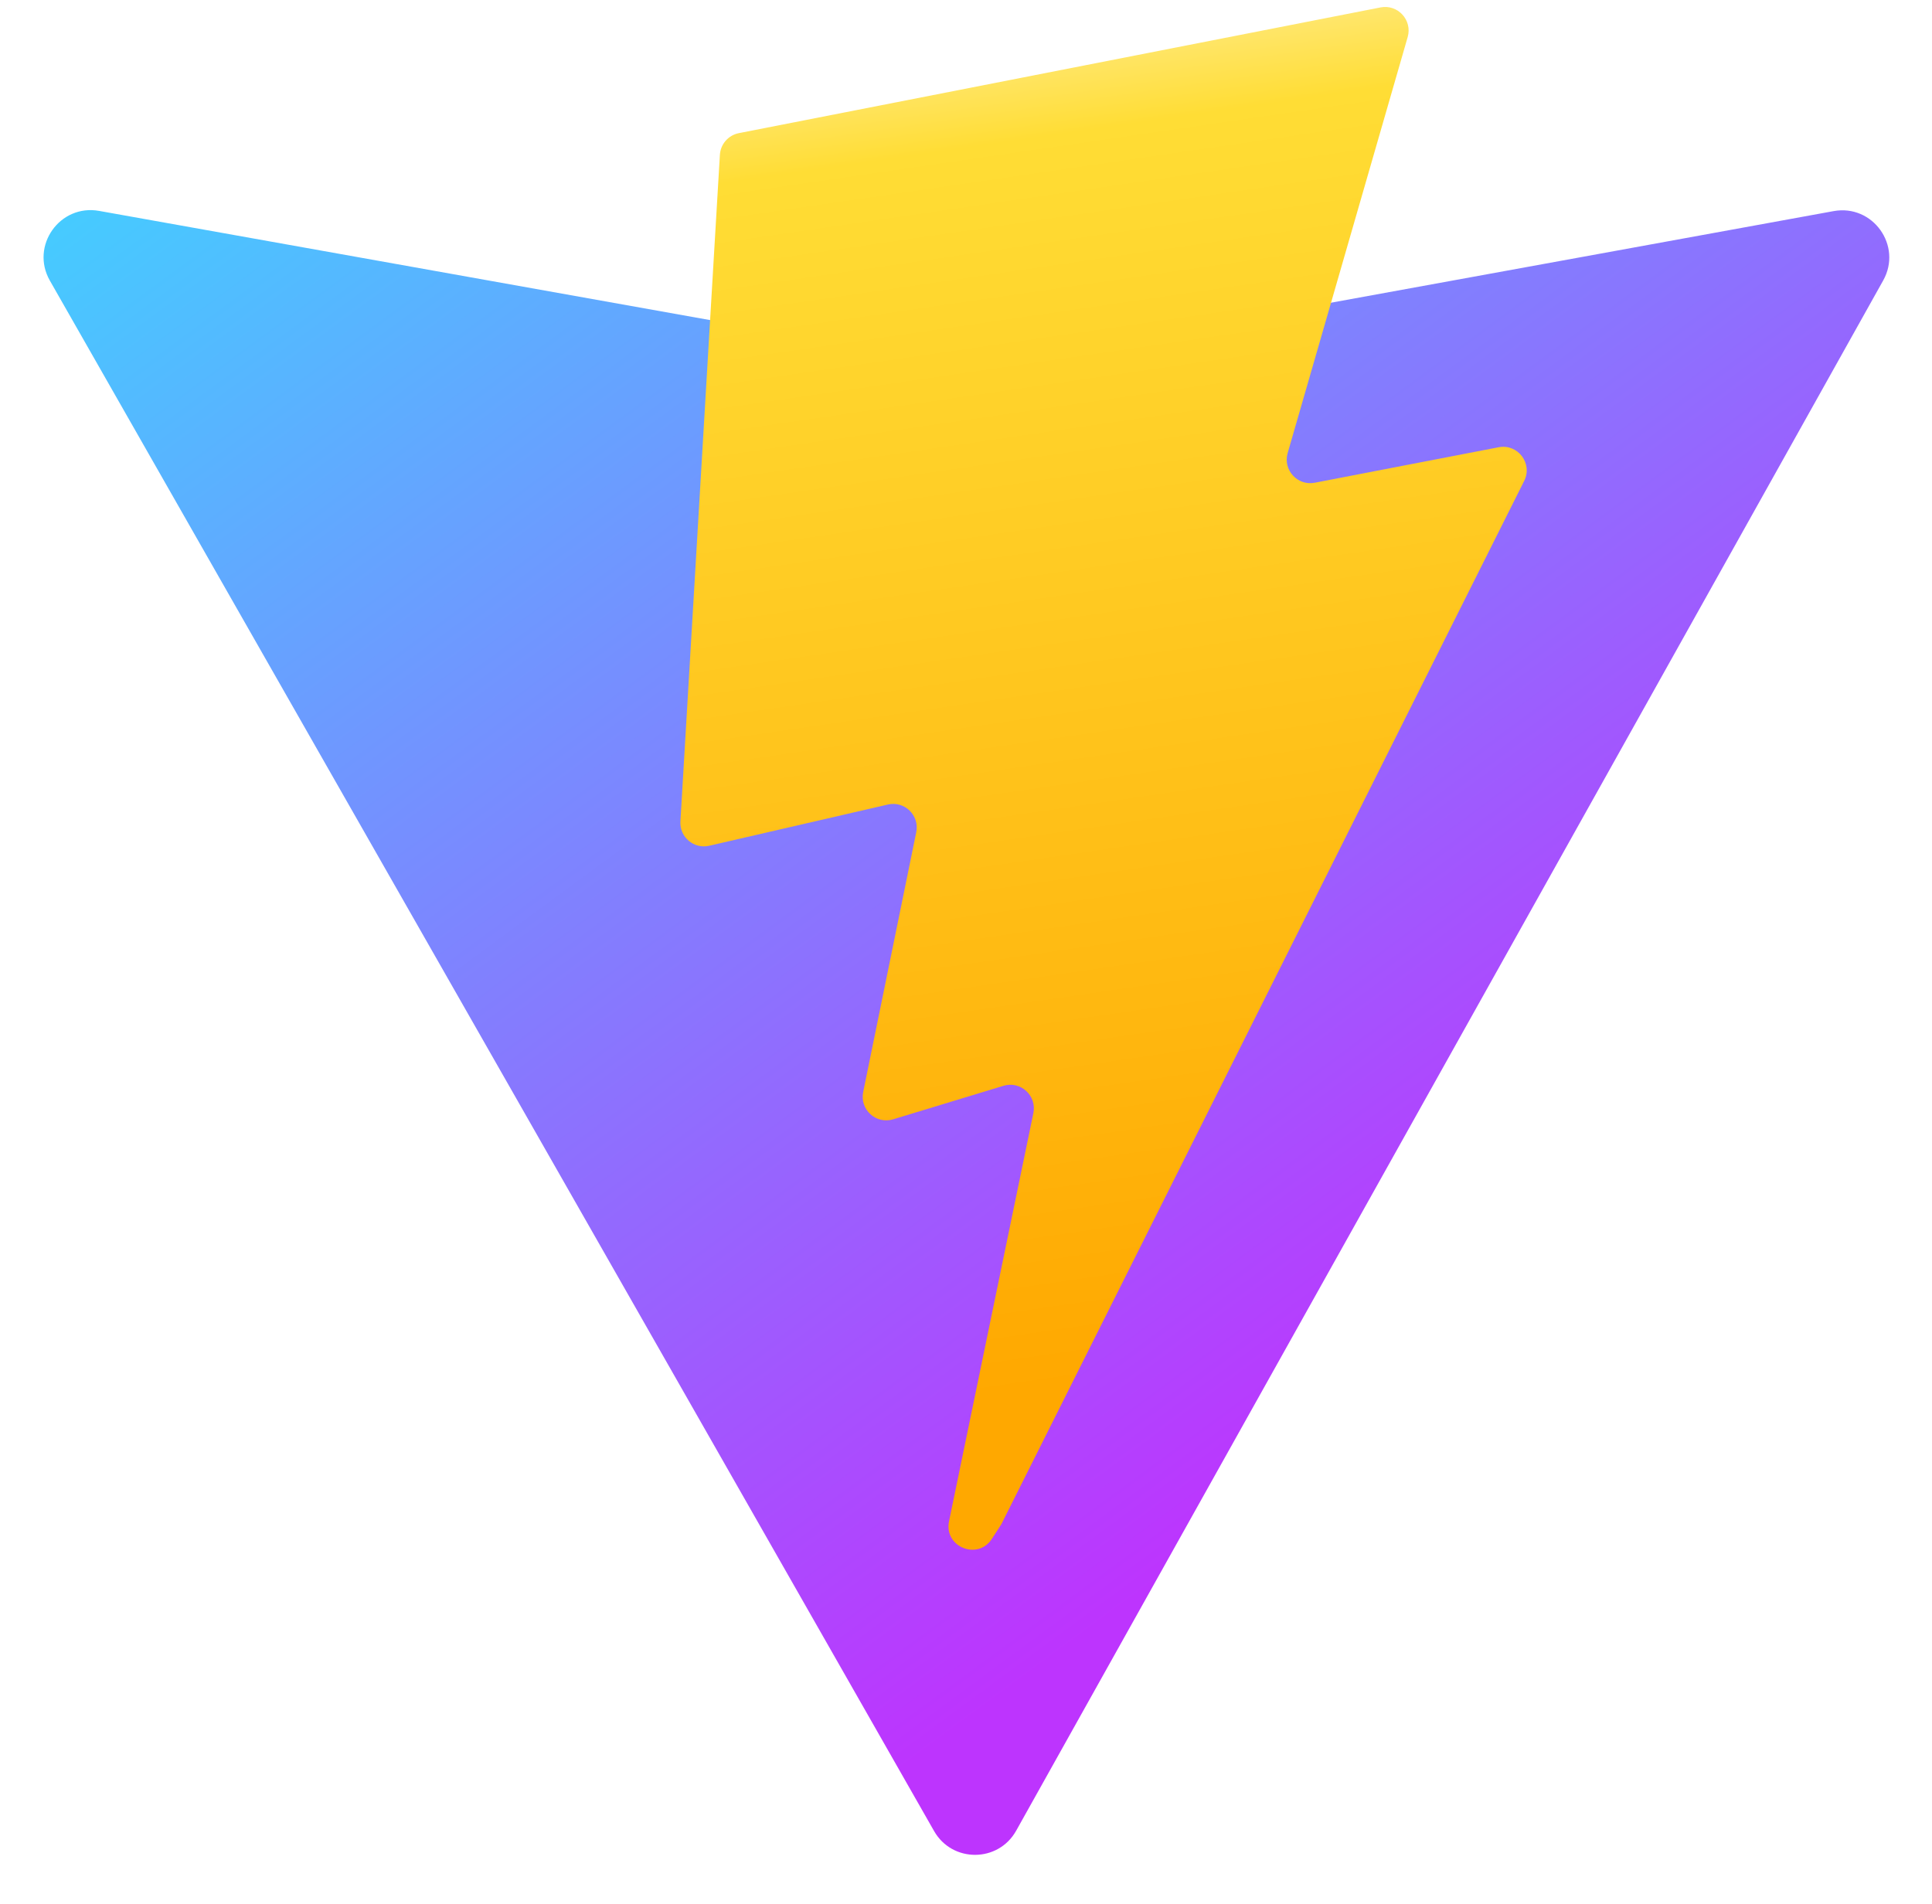
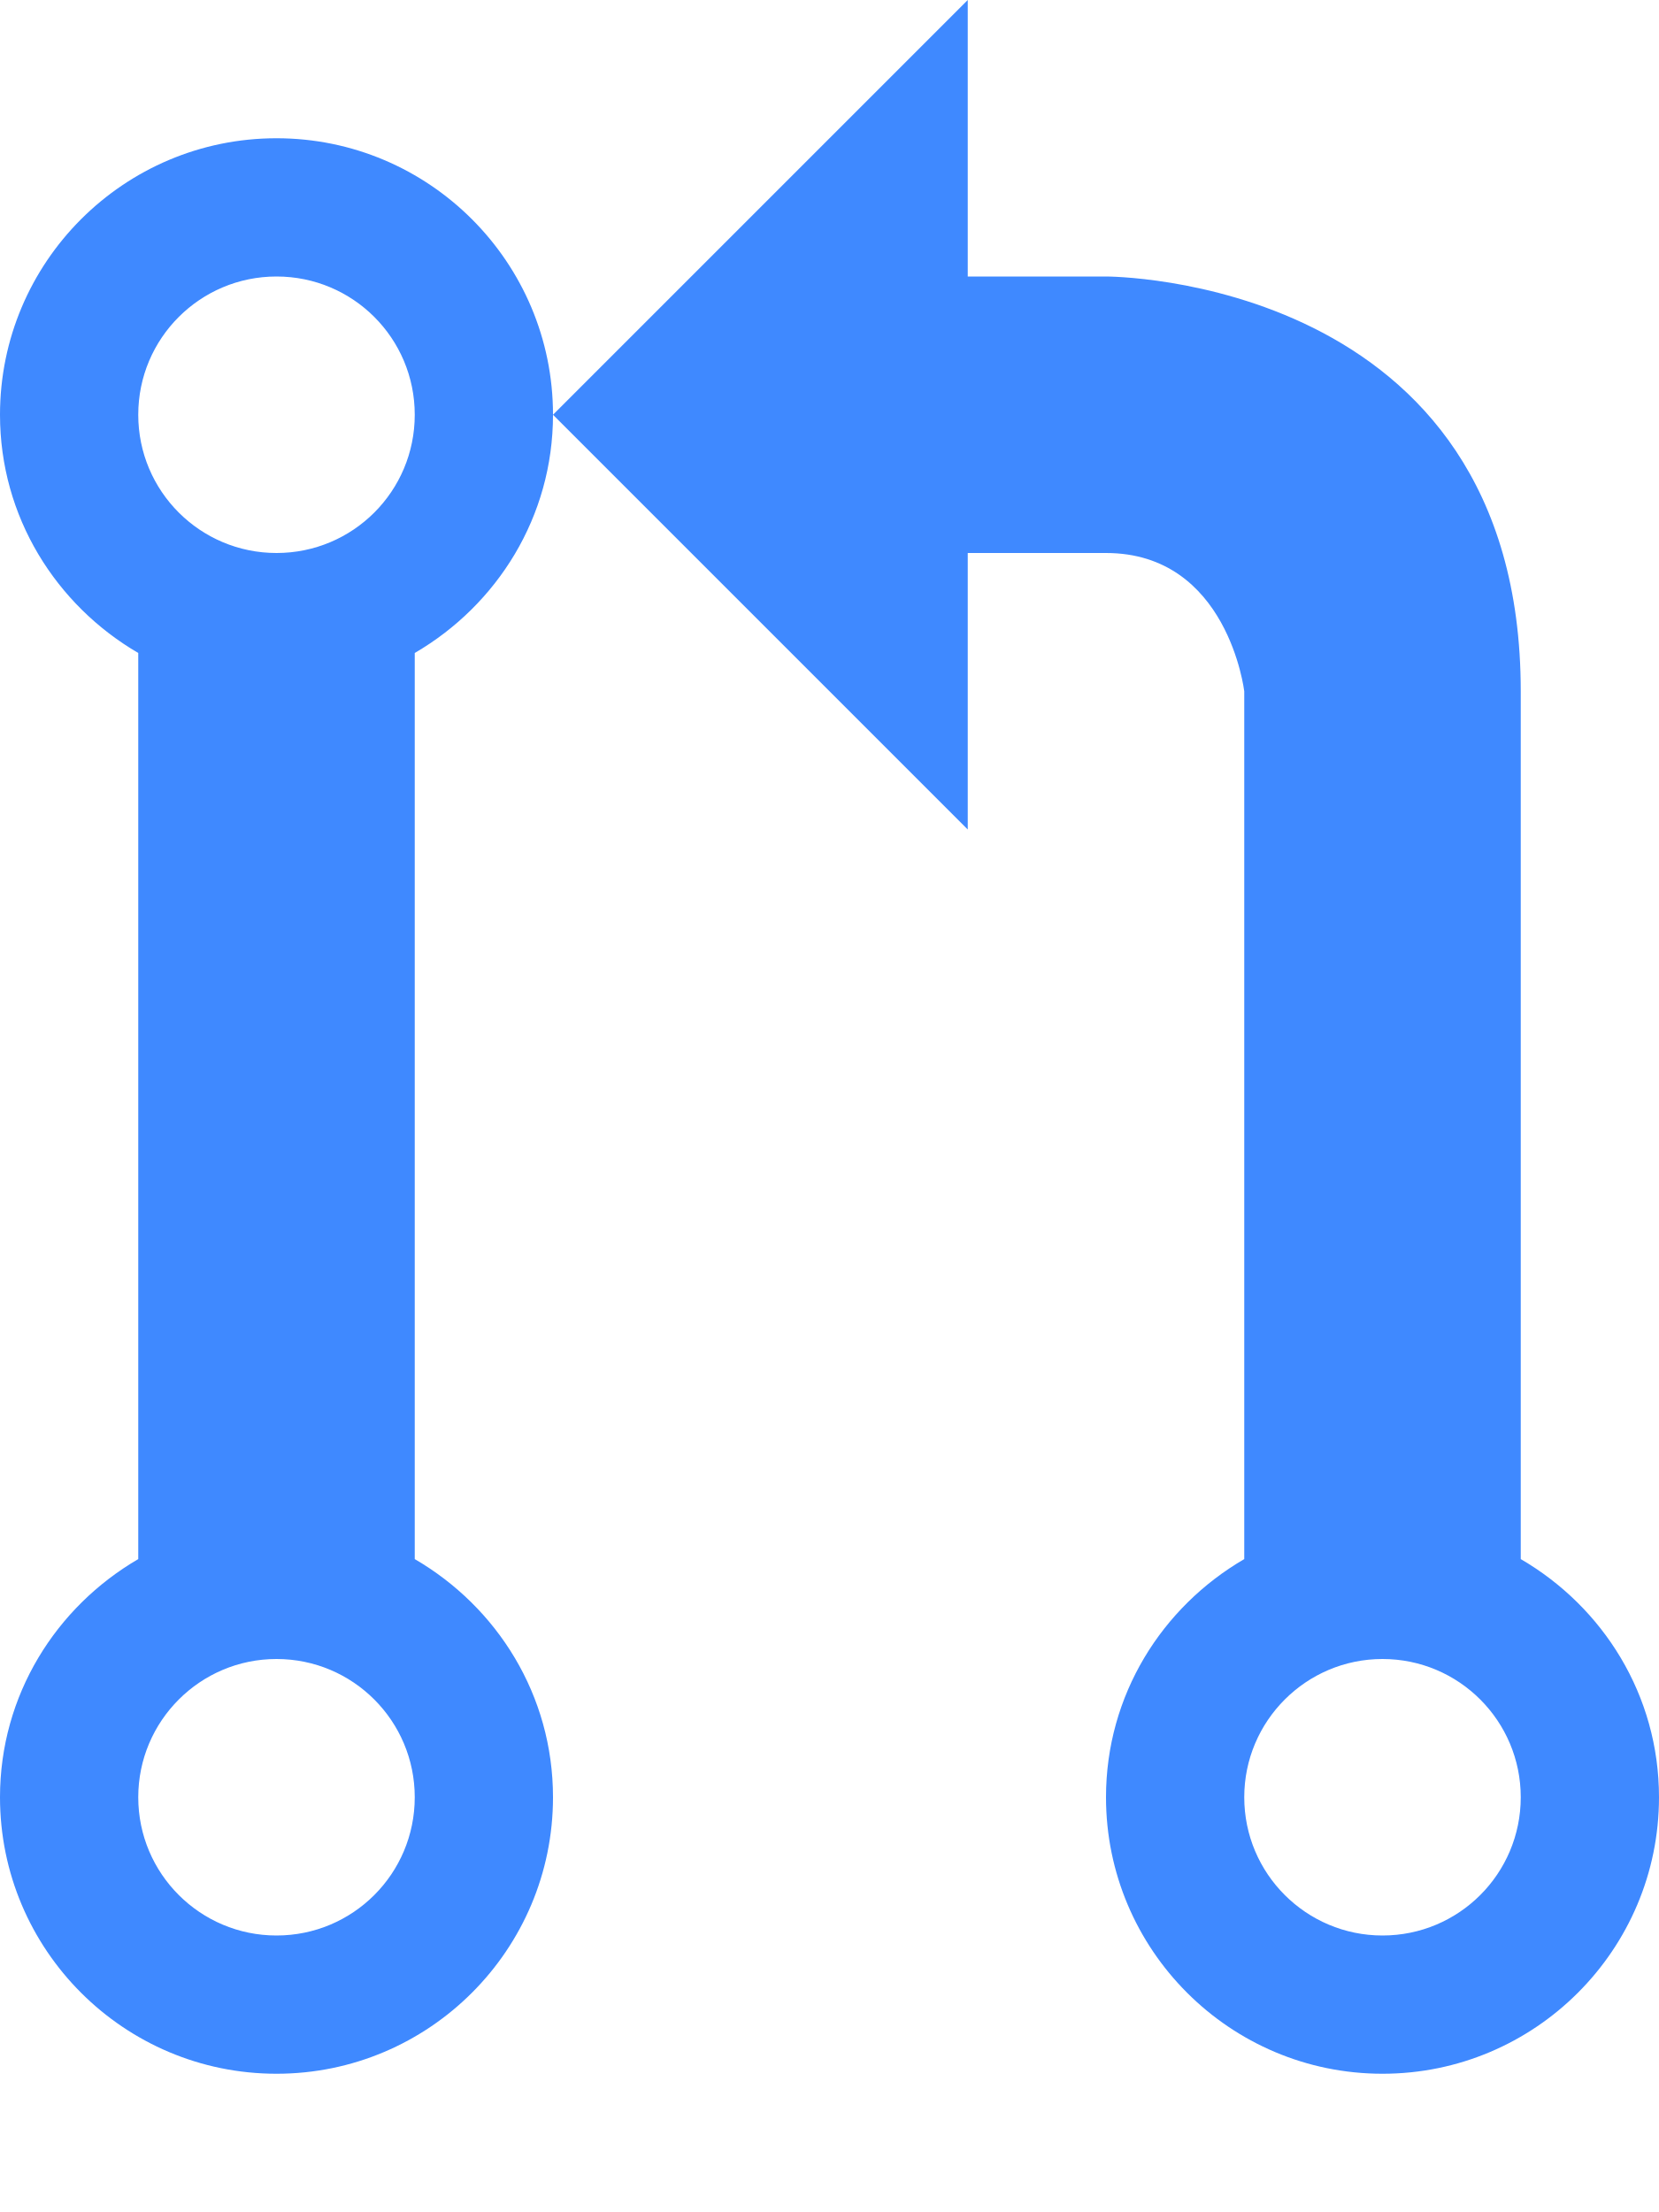
- <svg xmlns="http://www.w3.org/2000/svg" width="410" height="404" viewBox="0 0 410 404" fill="none">
-   <path d="M399.641 59.525L215.643 388.545C211.844 395.338 202.084 395.378 198.228 388.618L10.582 59.556C6.381 52.19 12.68 43.267 21.028 44.759L205.223 77.682C206.398 77.892 207.601 77.89 208.776 77.676L389.119 44.806C397.439 43.289 403.768 52.143 399.641 59.525Z" fill="url(#paint0_linear)" />
-   <path d="M292.965 1.574L156.801 28.255C154.563 28.694 152.906 30.59 152.771 32.866L144.395 174.33C144.198 177.662 147.258 180.248 150.51 179.498L188.42 170.749C191.967 169.931 195.172 173.055 194.443 176.622L183.18 231.775C182.422 235.487 185.907 238.661 189.532 237.56L212.947 230.446C216.577 229.344 220.065 232.527 219.297 236.242L201.398 322.875C200.278 328.294 207.486 331.249 210.492 326.603L212.5 323.5L323.454 102.072C325.312 98.365 322.108 94.137 318.036 94.923L279.014 102.454C275.347 103.161 272.227 99.746 273.262 96.158L298.731 7.867C299.767 4.273 296.636 0.855 292.965 1.574Z" fill="url(#paint1_linear)" />
-   <defs>
-     <linearGradient id="paint0_linear" x1="6" y1="33" x2="235" y2="344" gradientUnits="userSpaceOnUse">
-       <stop stop-color="#41D1FF" />
-       <stop offset="1" stop-color="#BD34FE" />
-     </linearGradient>
-     <linearGradient id="paint1_linear" x1="194.651" y1="8.818" x2="236.076" y2="292.989" gradientUnits="userSpaceOnUse">
-       <stop stop-color="#FFEA83" />
-       <stop offset="0.083" stop-color="#FFDD35" />
-       <stop offset="1" stop-color="#FFA800" />
-     </linearGradient>
-   </defs>
+ <svg xmlns="http://www.w3.org/2000/svg" viewBox="0 0 768 1024" fill="#3f89ff">
+   <path d="M128 64C57.344 64 0 121.344 0 192c0 47.219 25.906 88.062 64 110.281V721.75C25.906 743.938 0 784.75 0 832c0 70.625 57.344 128 128 128s128-57.375 128-128c0-47.25-25.844-88.062-64-110.25V302.281c38.156-22.219 64-63.062 64-110.281C256 121.344 198.656 64 128 64zM128 896c-35.312 0-64-28.625-64-64 0-35.312 28.688-64 64-64 35.406 0 64 28.688 64 64C192 867.375 163.406 896 128 896zM128 256c-35.312 0-64-28.594-64-64s28.688-64 64-64c35.406 0 64 28.594 64 64S163.406 256 128 256zM704 721.75V320c0-192.5-192-192-192-192h-64V0L256 192l192 192V256c0 0 26.688 0 64 0 56.438 0 64 64 64 64v401.75c-38.125 22.188-64 62.938-64 110.25 0 70.625 57.375 128 128 128s128-57.375 128-128C768 784.75 742.125 743.938 704 721.75zM640 896c-35.312 0-64-28.625-64-64 0-35.312 28.688-64 64-64 35.375 0 64 28.688 64 64C704 867.375 675.375 896 640 896z" />
</svg>
